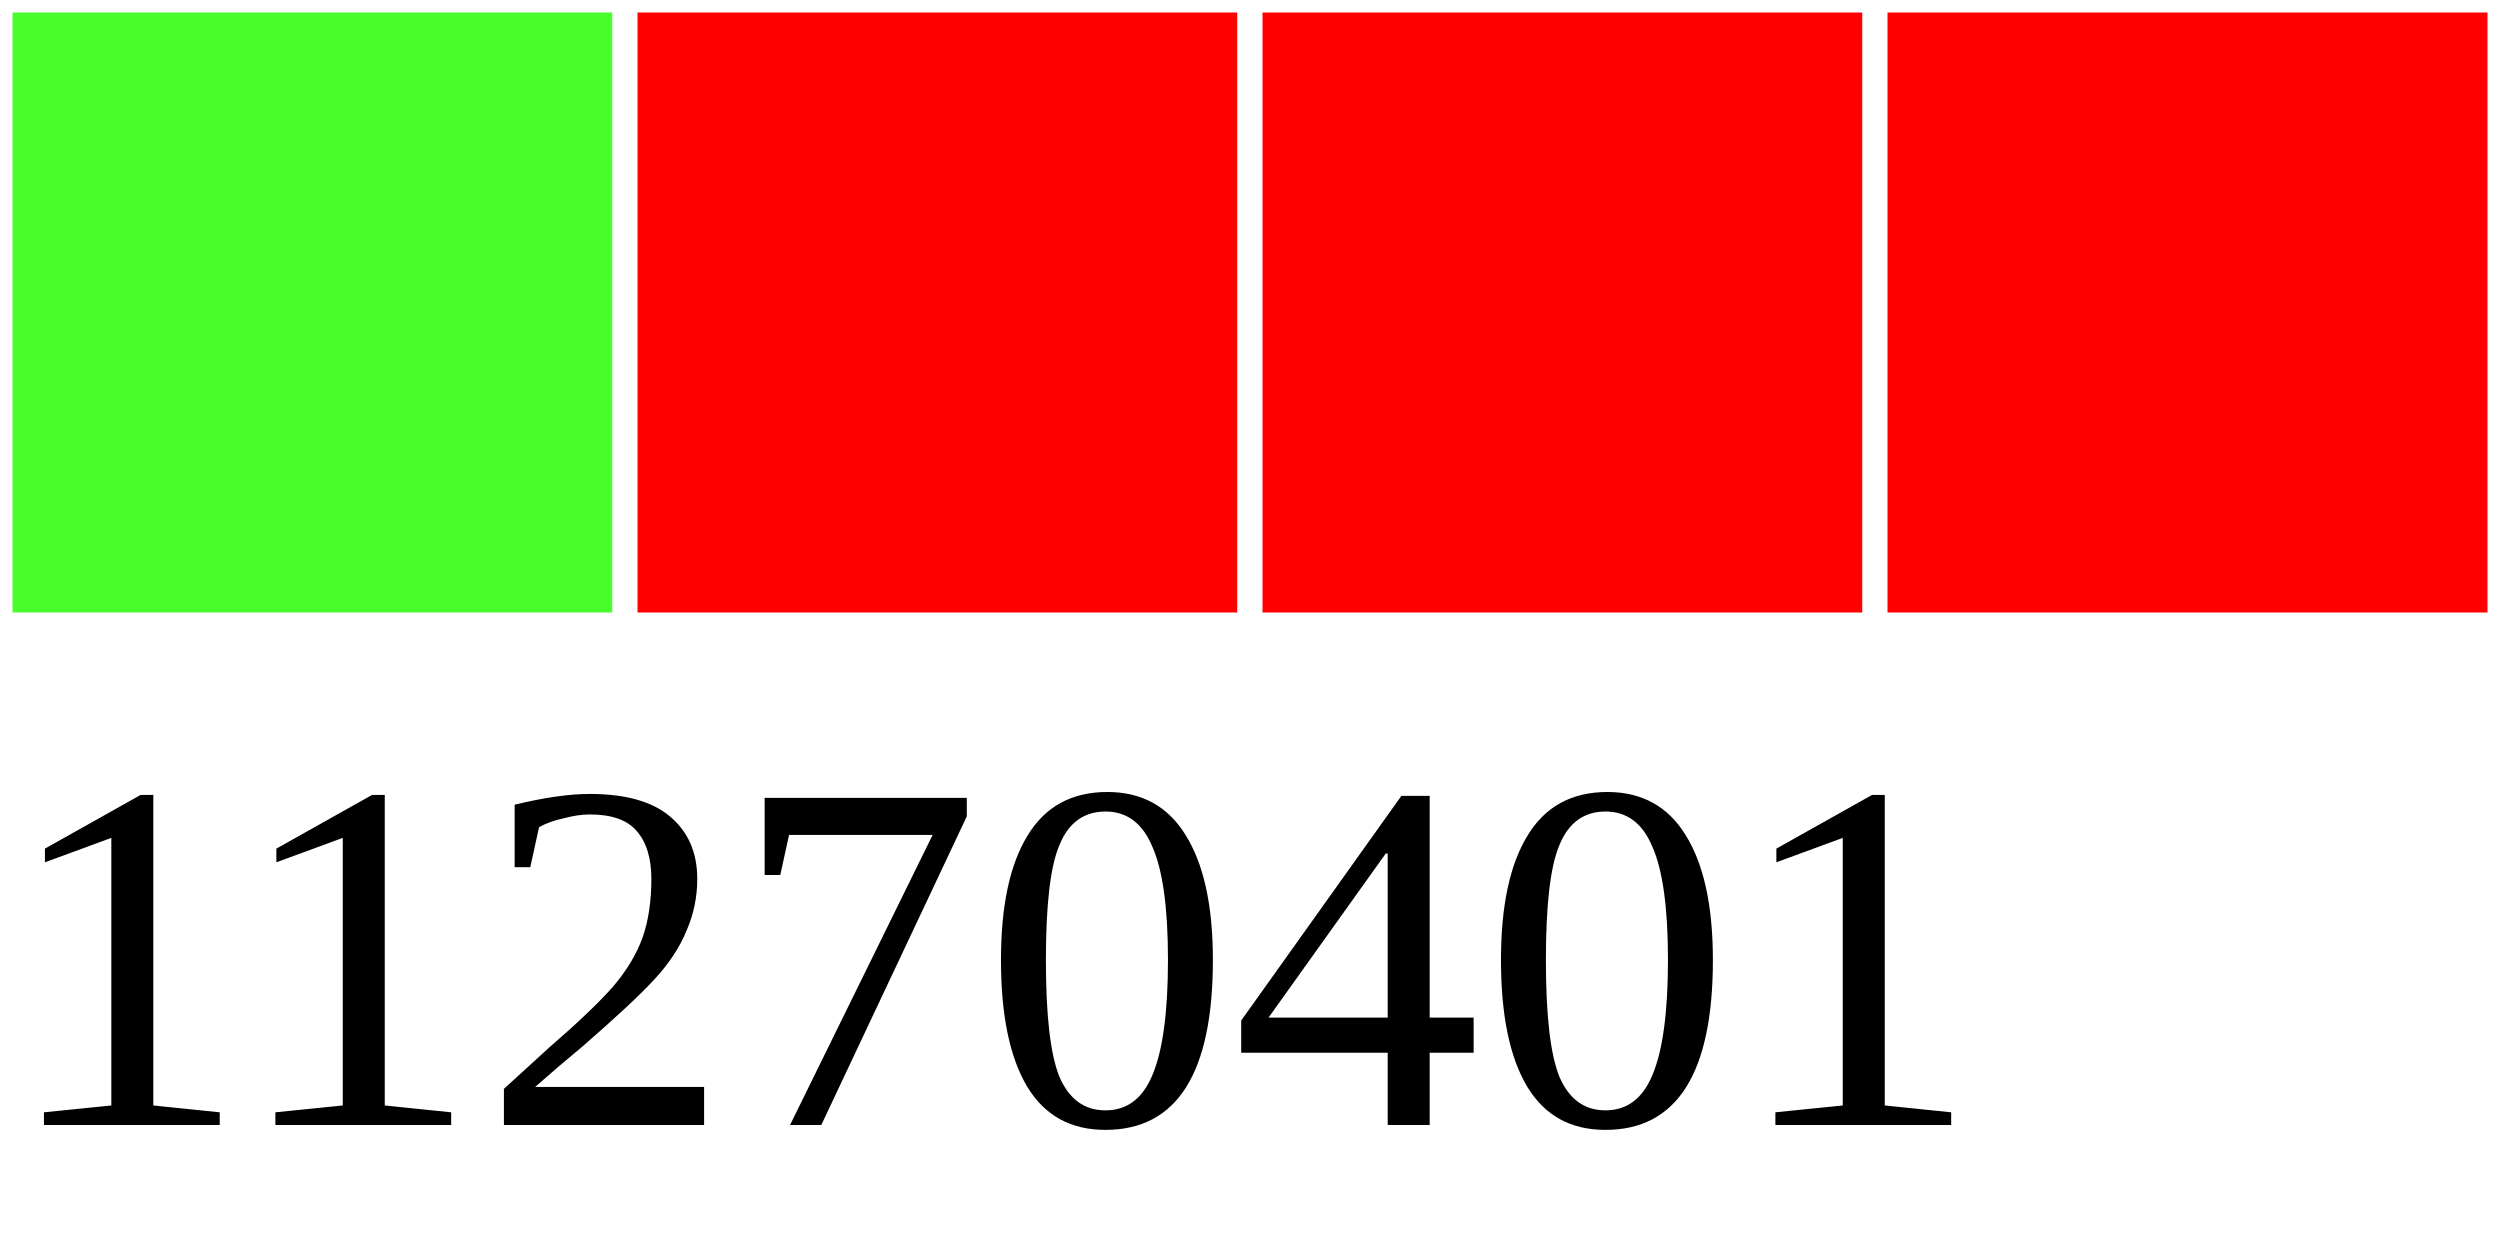
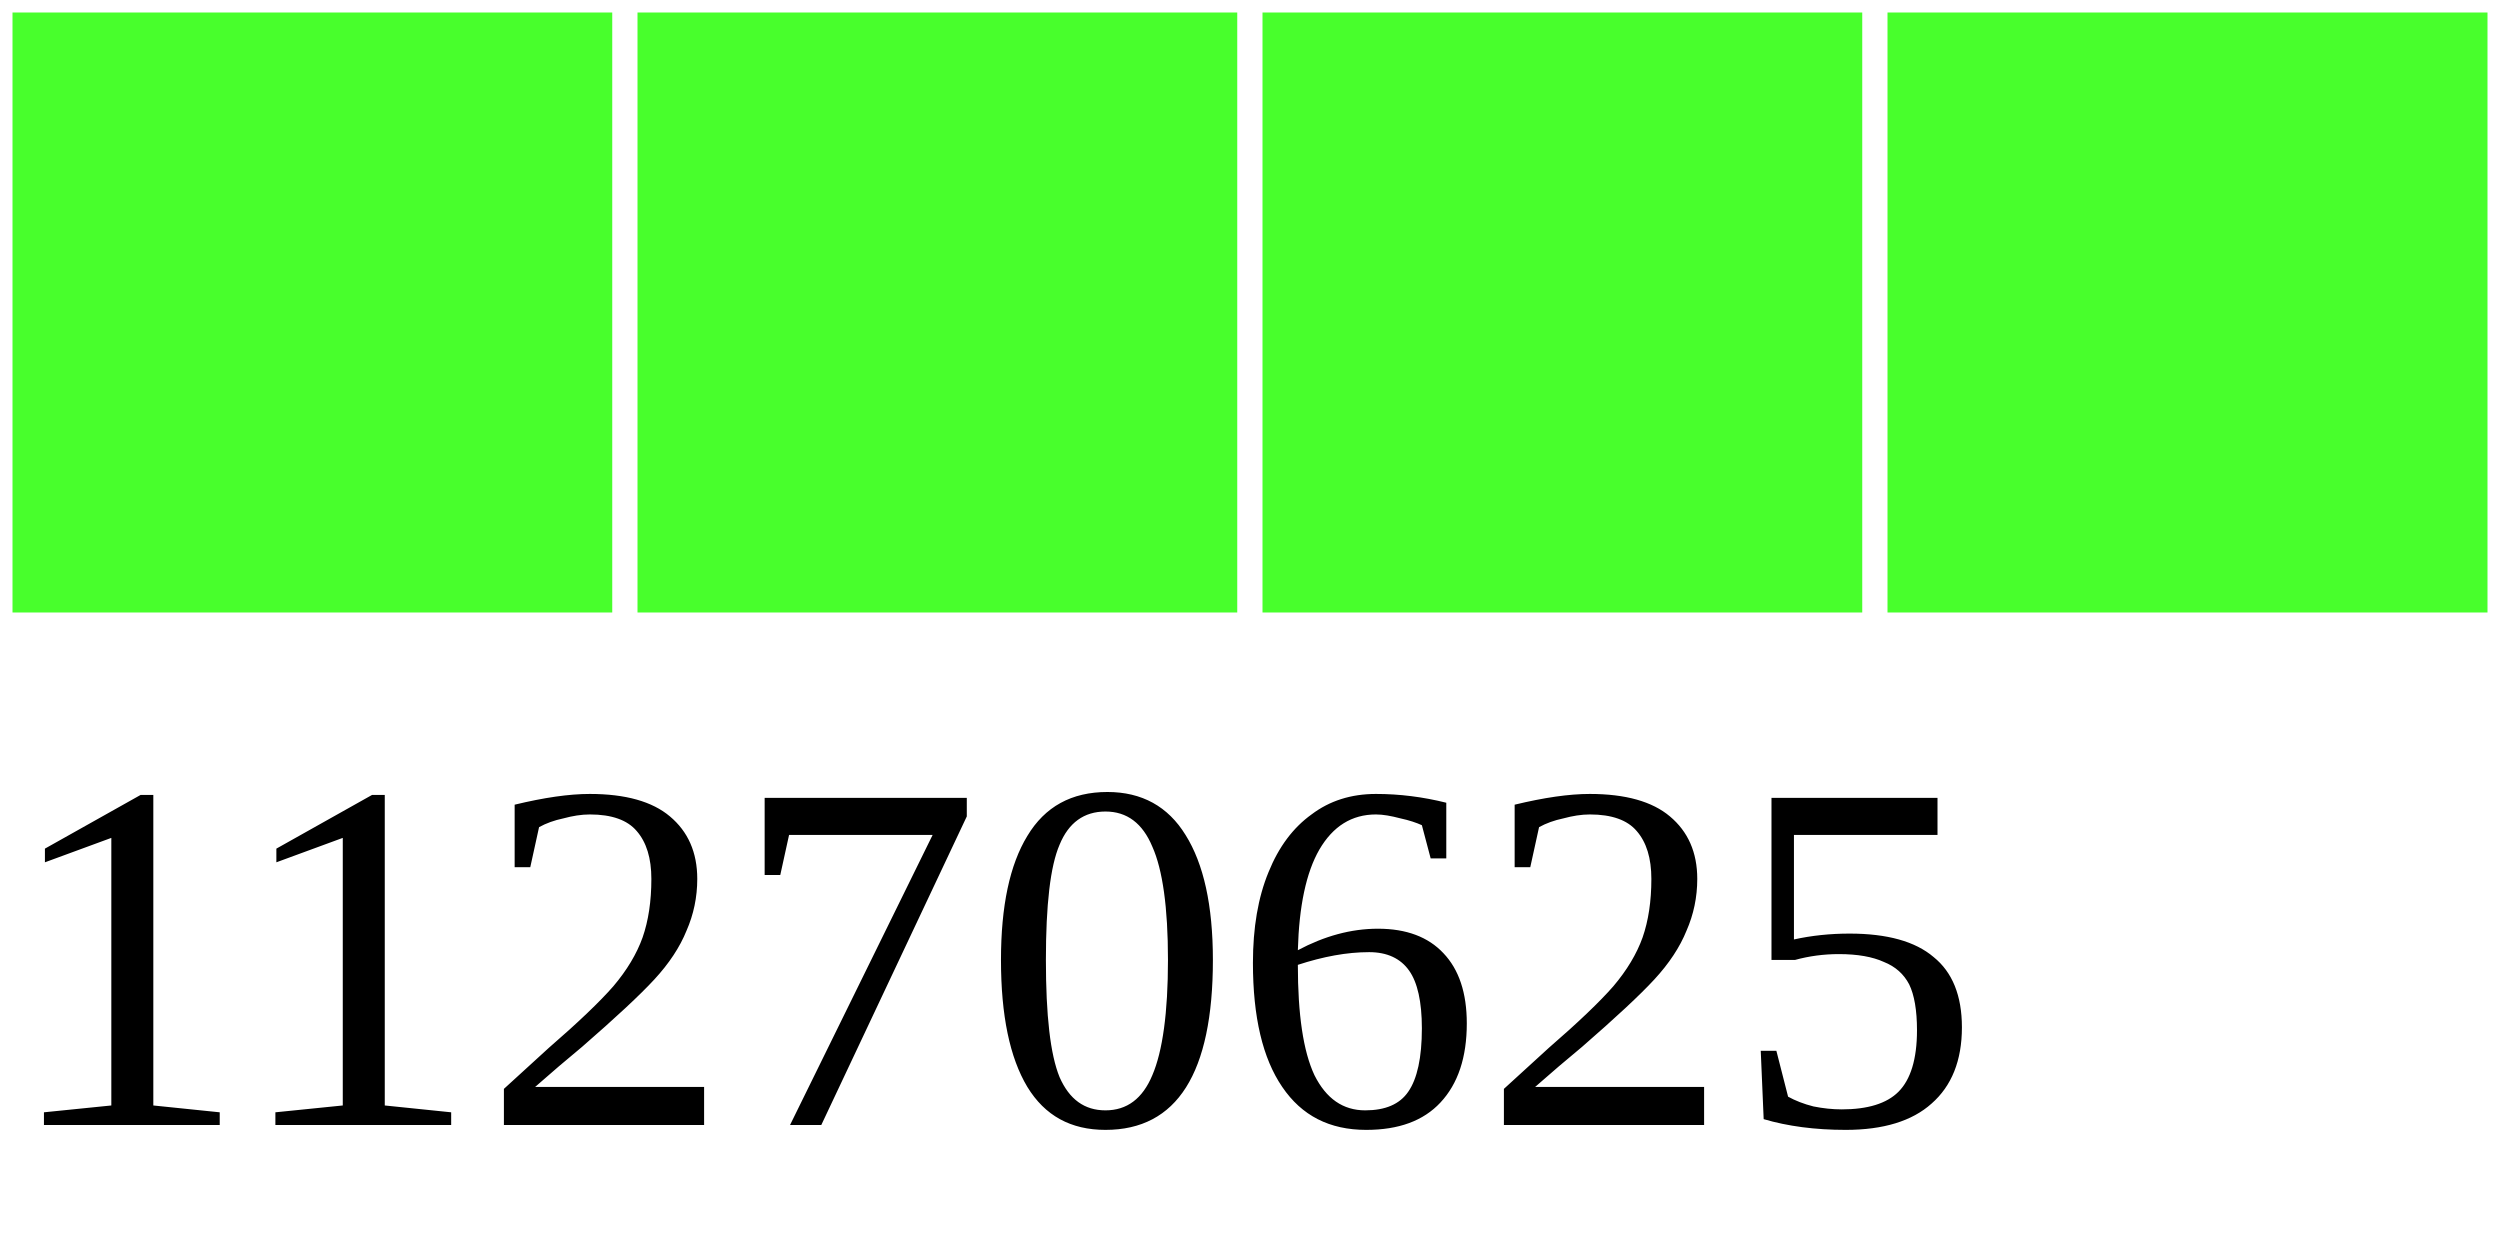
<svg xmlns="http://www.w3.org/2000/svg" width="40" height="20">
  <g>
    <rect width="10" height="10" style="fill:#48FF2C;stroke-width:0.4;stroke:rgb(255,255,255)" x="0" />
-     <rect width="10" height="10" style="fill:#FF0000;stroke-width:0.4;stroke:rgb(255,255,255)" x="10" />
-     <rect width="10" height="10" style="fill:#FF0000;stroke-width:0.4;stroke:rgb(255,255,255)" x="20" />
-     <rect width="10" height="10" style="fill:#FF0000;stroke-width:0.4;stroke:rgb(255,255,255)" x="30" />
-     <text x="0" y="18" fill="black" font-size="8">11270401</text>
+     <rect width="10" height="10" style="fill:#48FF2C;stroke-width:0.4;stroke:rgb(255,255,255)" x="10" />
+     <rect width="10" height="10" style="fill:#48FF2C;stroke-width:0.4;stroke:rgb(255,255,255)" x="20" />
+     <rect width="10" height="10" style="fill:#48FF2C;stroke-width:0.4;stroke:rgb(255,255,255)" x="30" />
+     <text x="0" y="18" fill="black" font-size="8">11270625</text>
  </g>
</svg>
